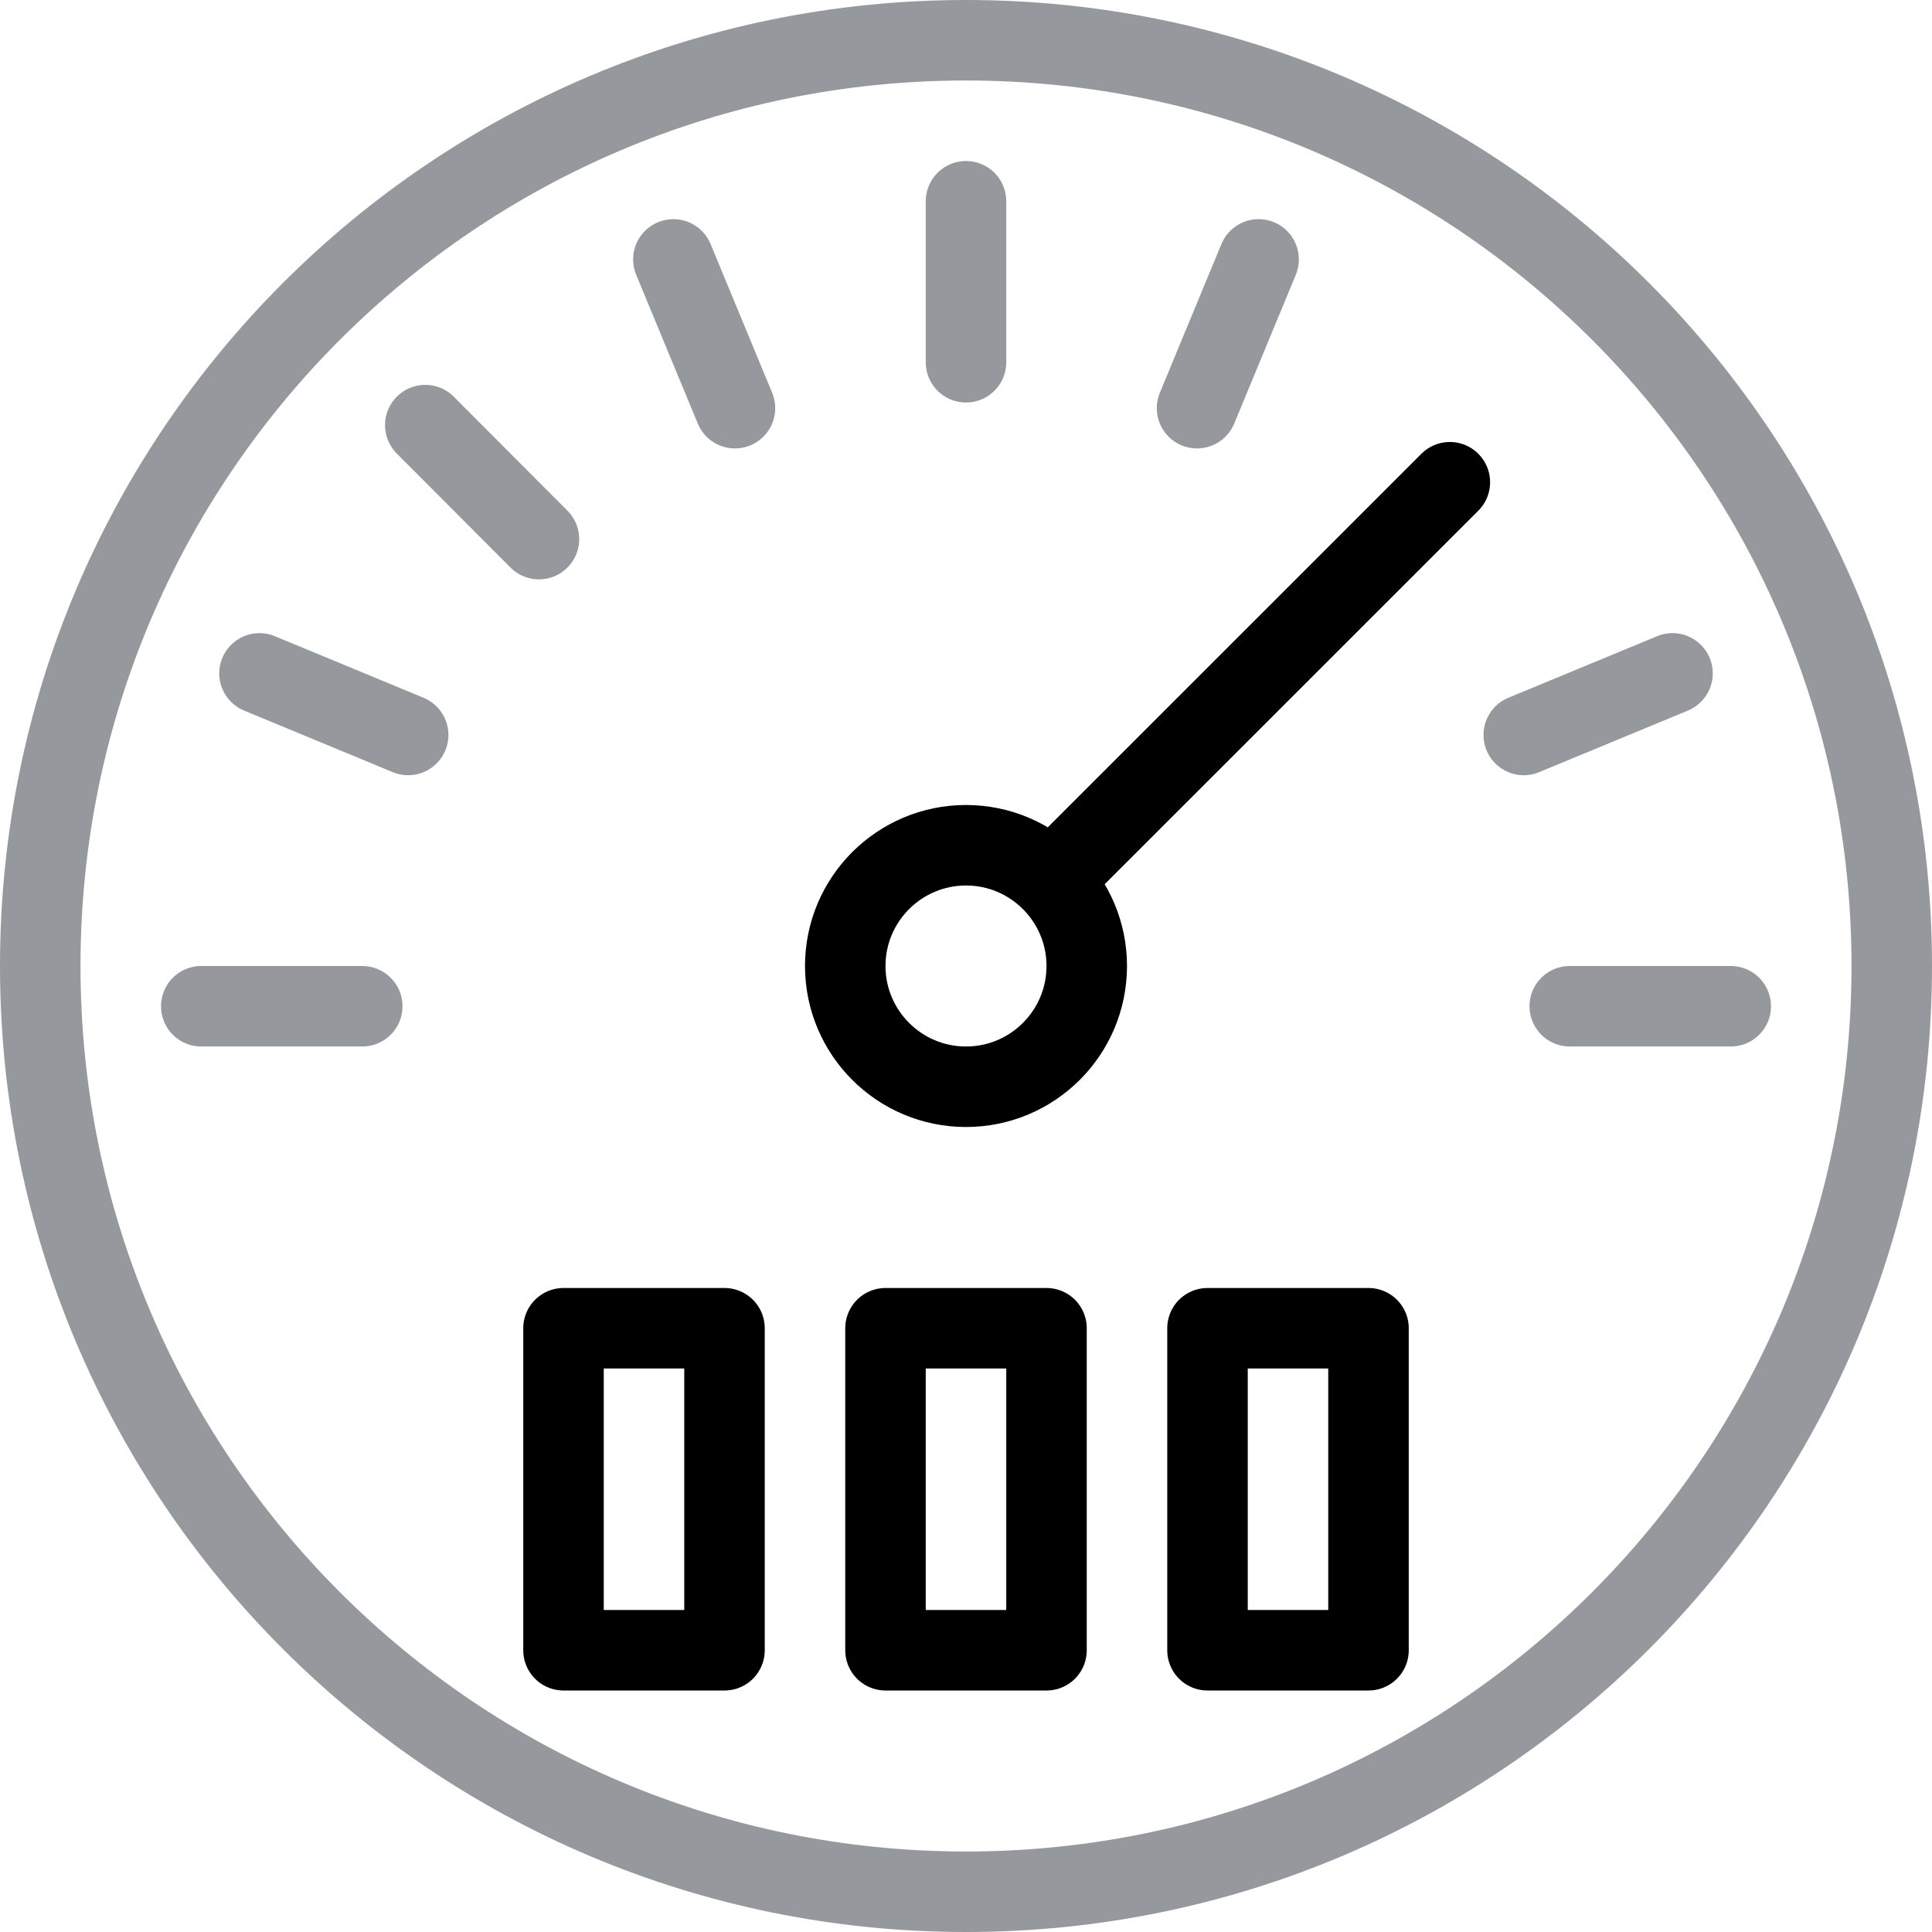
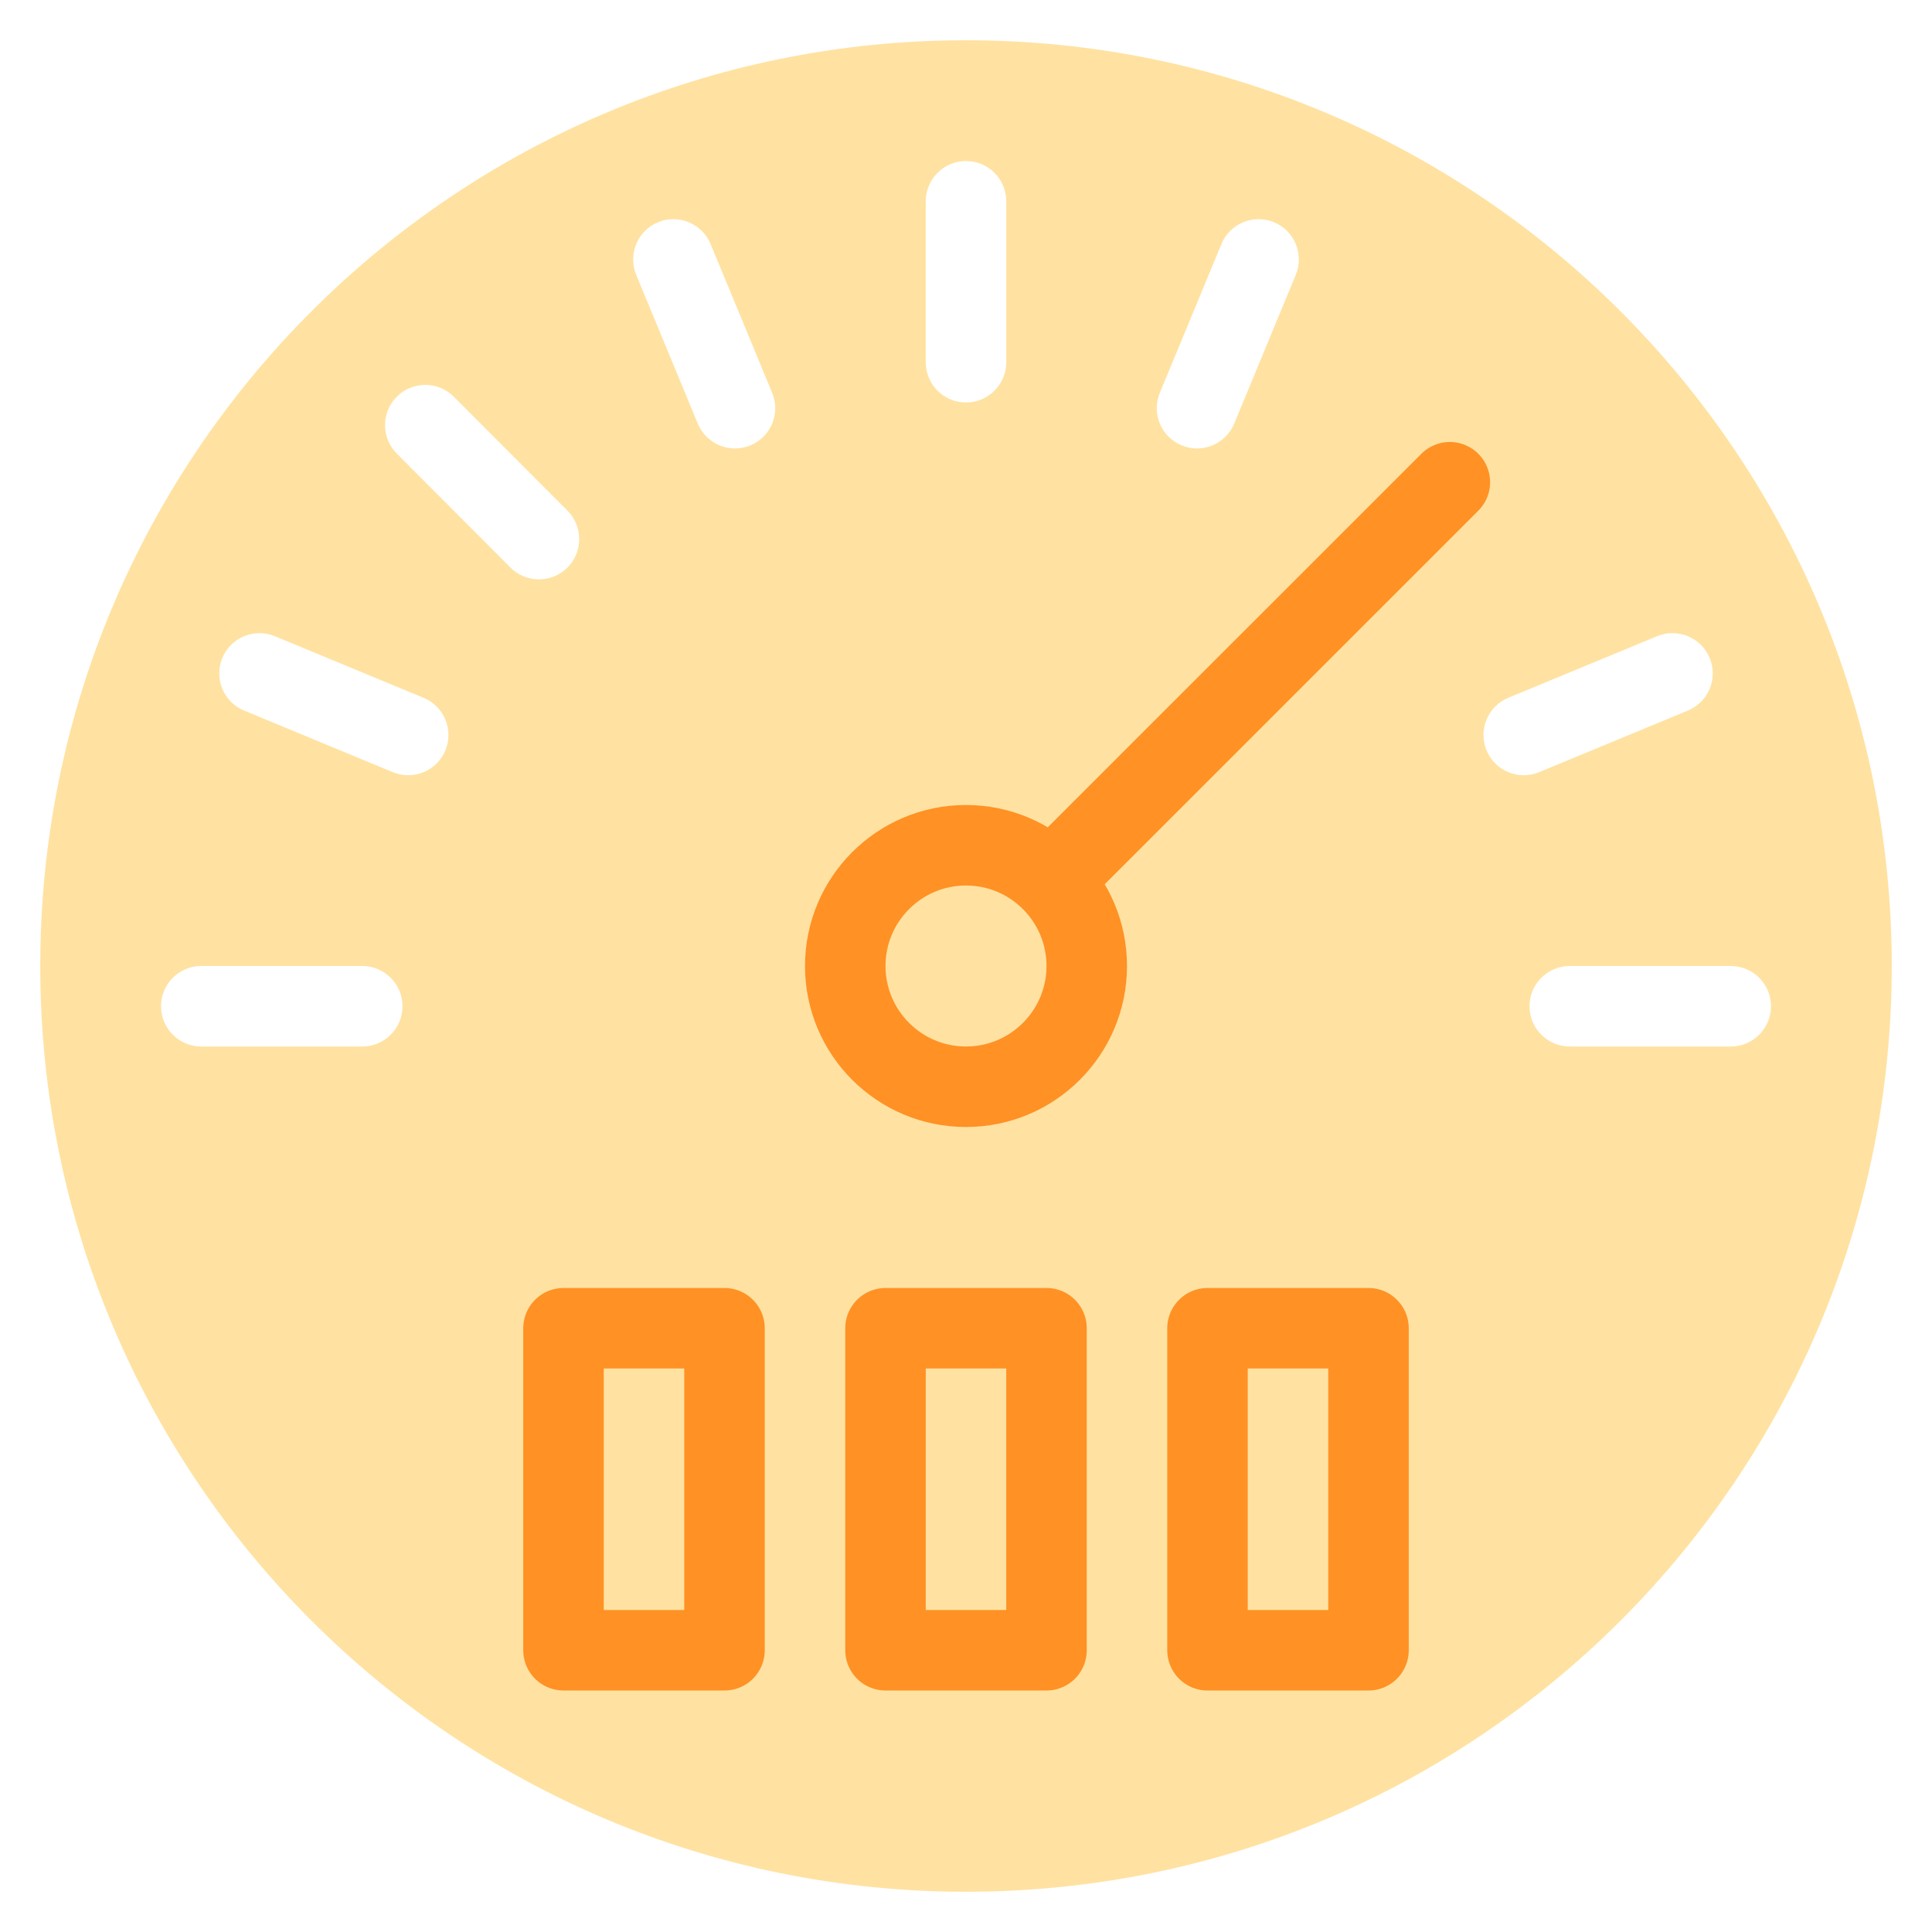
<svg xmlns="http://www.w3.org/2000/svg" width="48" height="48" viewBox="0 0 48 48">
  <g fill="none" fill-rule="evenodd" transform="translate(-480 -96)">
-     <g stroke-width="2" transform="translate(481 97)" stroke-linecap="round" stroke-linejoin="round">
-       <g stroke="currentColor" transform="translate(20 10)">
-         <path d="M6 13C6 14.656 4.656 16 3 16 1.344 16 0 14.656 0 13 0 11.344 1.344 10 3 10 4.656 10 6 11.344 6 13L6 13zM5.121 10.879L15.021.981" />
-       </g>
-       <g stroke="#95999D">
-         <circle cx="23" cy="23" r="23" />
-         <path d="M42 24L38 24M40.553 15.73L36.857 17.26M30.27 5.445L28.74 9.141M23 4L23 8M15.73 5.445L17.26 9.141M9.566 9.562L12.39 12.394M5.447 15.73L9.141 17.26M4 24L8 24" />
-       </g>
-       <rect width="4" height="8" x="21" y="32" stroke="currentColor" />
-       <rect width="4" height="8" x="29" y="32" stroke="currentColor" />
-       <rect width="4" height="8" x="13" y="32" stroke="currentColor" />
+     <g transform="translate(481 97)">
+       <path fill="#FFE2A1" d="M23,46 C10.297,46 0,35.703 0,23 C0,10.297 10.297,0 23,0 C35.703,0 46,10.297 46,23 C46,35.703 35.703,46 23,46 Z M42,23 L38,23 C37.448,23 37,23.448 37,24 C37,24.552 37.448,25 38,25 L42,25 C42.552,25 43,24.552 43,24 C43,23.448 42.552,23 42,23 Z M40.17,14.806 L36.474,16.336 C35.964,16.548 35.722,17.133 35.933,17.643 C36.144,18.153 36.729,18.396 37.239,18.184 L40.935,16.654 C41.446,16.443 41.688,15.858 41.477,15.348 C41.266,14.838 40.681,14.595 40.17,14.806 Z M29.346,5.063 L27.816,8.759 C27.604,9.269 27.847,9.854 28.357,10.065 C28.867,10.277 29.452,10.034 29.664,9.524 L31.194,5.828 C31.405,5.318 31.162,4.733 30.652,4.521 C30.142,4.31 29.557,4.553 29.346,5.063 Z M22,4 L22,8 C22,8.552 22.448,9 23,9 C23.552,9 24,8.552 24,8 L24,4 C24,3.448 23.552,3 23,3 C22.448,3 22,3.448 22,4 Z M14.806,5.828 L16.336,9.524 C16.548,10.034 17.133,10.277 17.643,10.065 C18.153,9.854 18.396,9.269 18.184,8.759 L16.654,5.063 C16.443,4.553 15.858,4.31 15.348,4.521 C14.838,4.733 14.595,5.318 14.806,5.828 Z M8.858,10.269 L11.682,13.101 C12.072,13.492 12.705,13.492 13.097,13.103 C13.488,12.713 13.488,12.079 13.099,11.688 L10.275,8.856 C9.885,8.465 9.251,8.464 8.86,8.854 C8.469,9.244 8.468,9.877 8.858,10.269 Z M5.065,16.654 L8.759,18.184 C9.269,18.396 9.854,18.153 10.065,17.643 C10.276,17.133 10.034,16.548 9.524,16.337 L5.83,14.807 C5.32,14.595 4.735,14.837 4.523,15.348 C4.312,15.858 4.554,16.443 5.065,16.654 Z M4,25 L8,25 C8.552,25 9,24.552 9,24 C9,23.448 8.552,23 8,23 L4,23 C3.448,23 3,23.448 3,24 C3,24.552 3.448,25 4,25 Z" />
+       <rect width="4" height="8" x="21" y="32" stroke="#FF9125" stroke-width="2" stroke-linecap="round" stroke-linejoin="round" />
+       <rect width="4" height="8" x="29" y="32" stroke="#FF9125" stroke-width="2" stroke-linecap="round" stroke-linejoin="round" />
+       <rect width="4" height="8" x="13" y="32" stroke="#FF9125" stroke-width="2" stroke-linecap="round" stroke-linejoin="round" />
+       <path stroke="#FF9125" stroke-width="2" d="M26 23C26 24.656 24.656 26 23 26 21.344 26 20 24.656 20 23 20 21.344 21.344 20 23 20 24.656 20 26 21.344 26 23L26 23zM25.121 20.879L35.021 10.981" stroke-linecap="round" stroke-linejoin="round" />
    </g>
  </g>
</svg>
